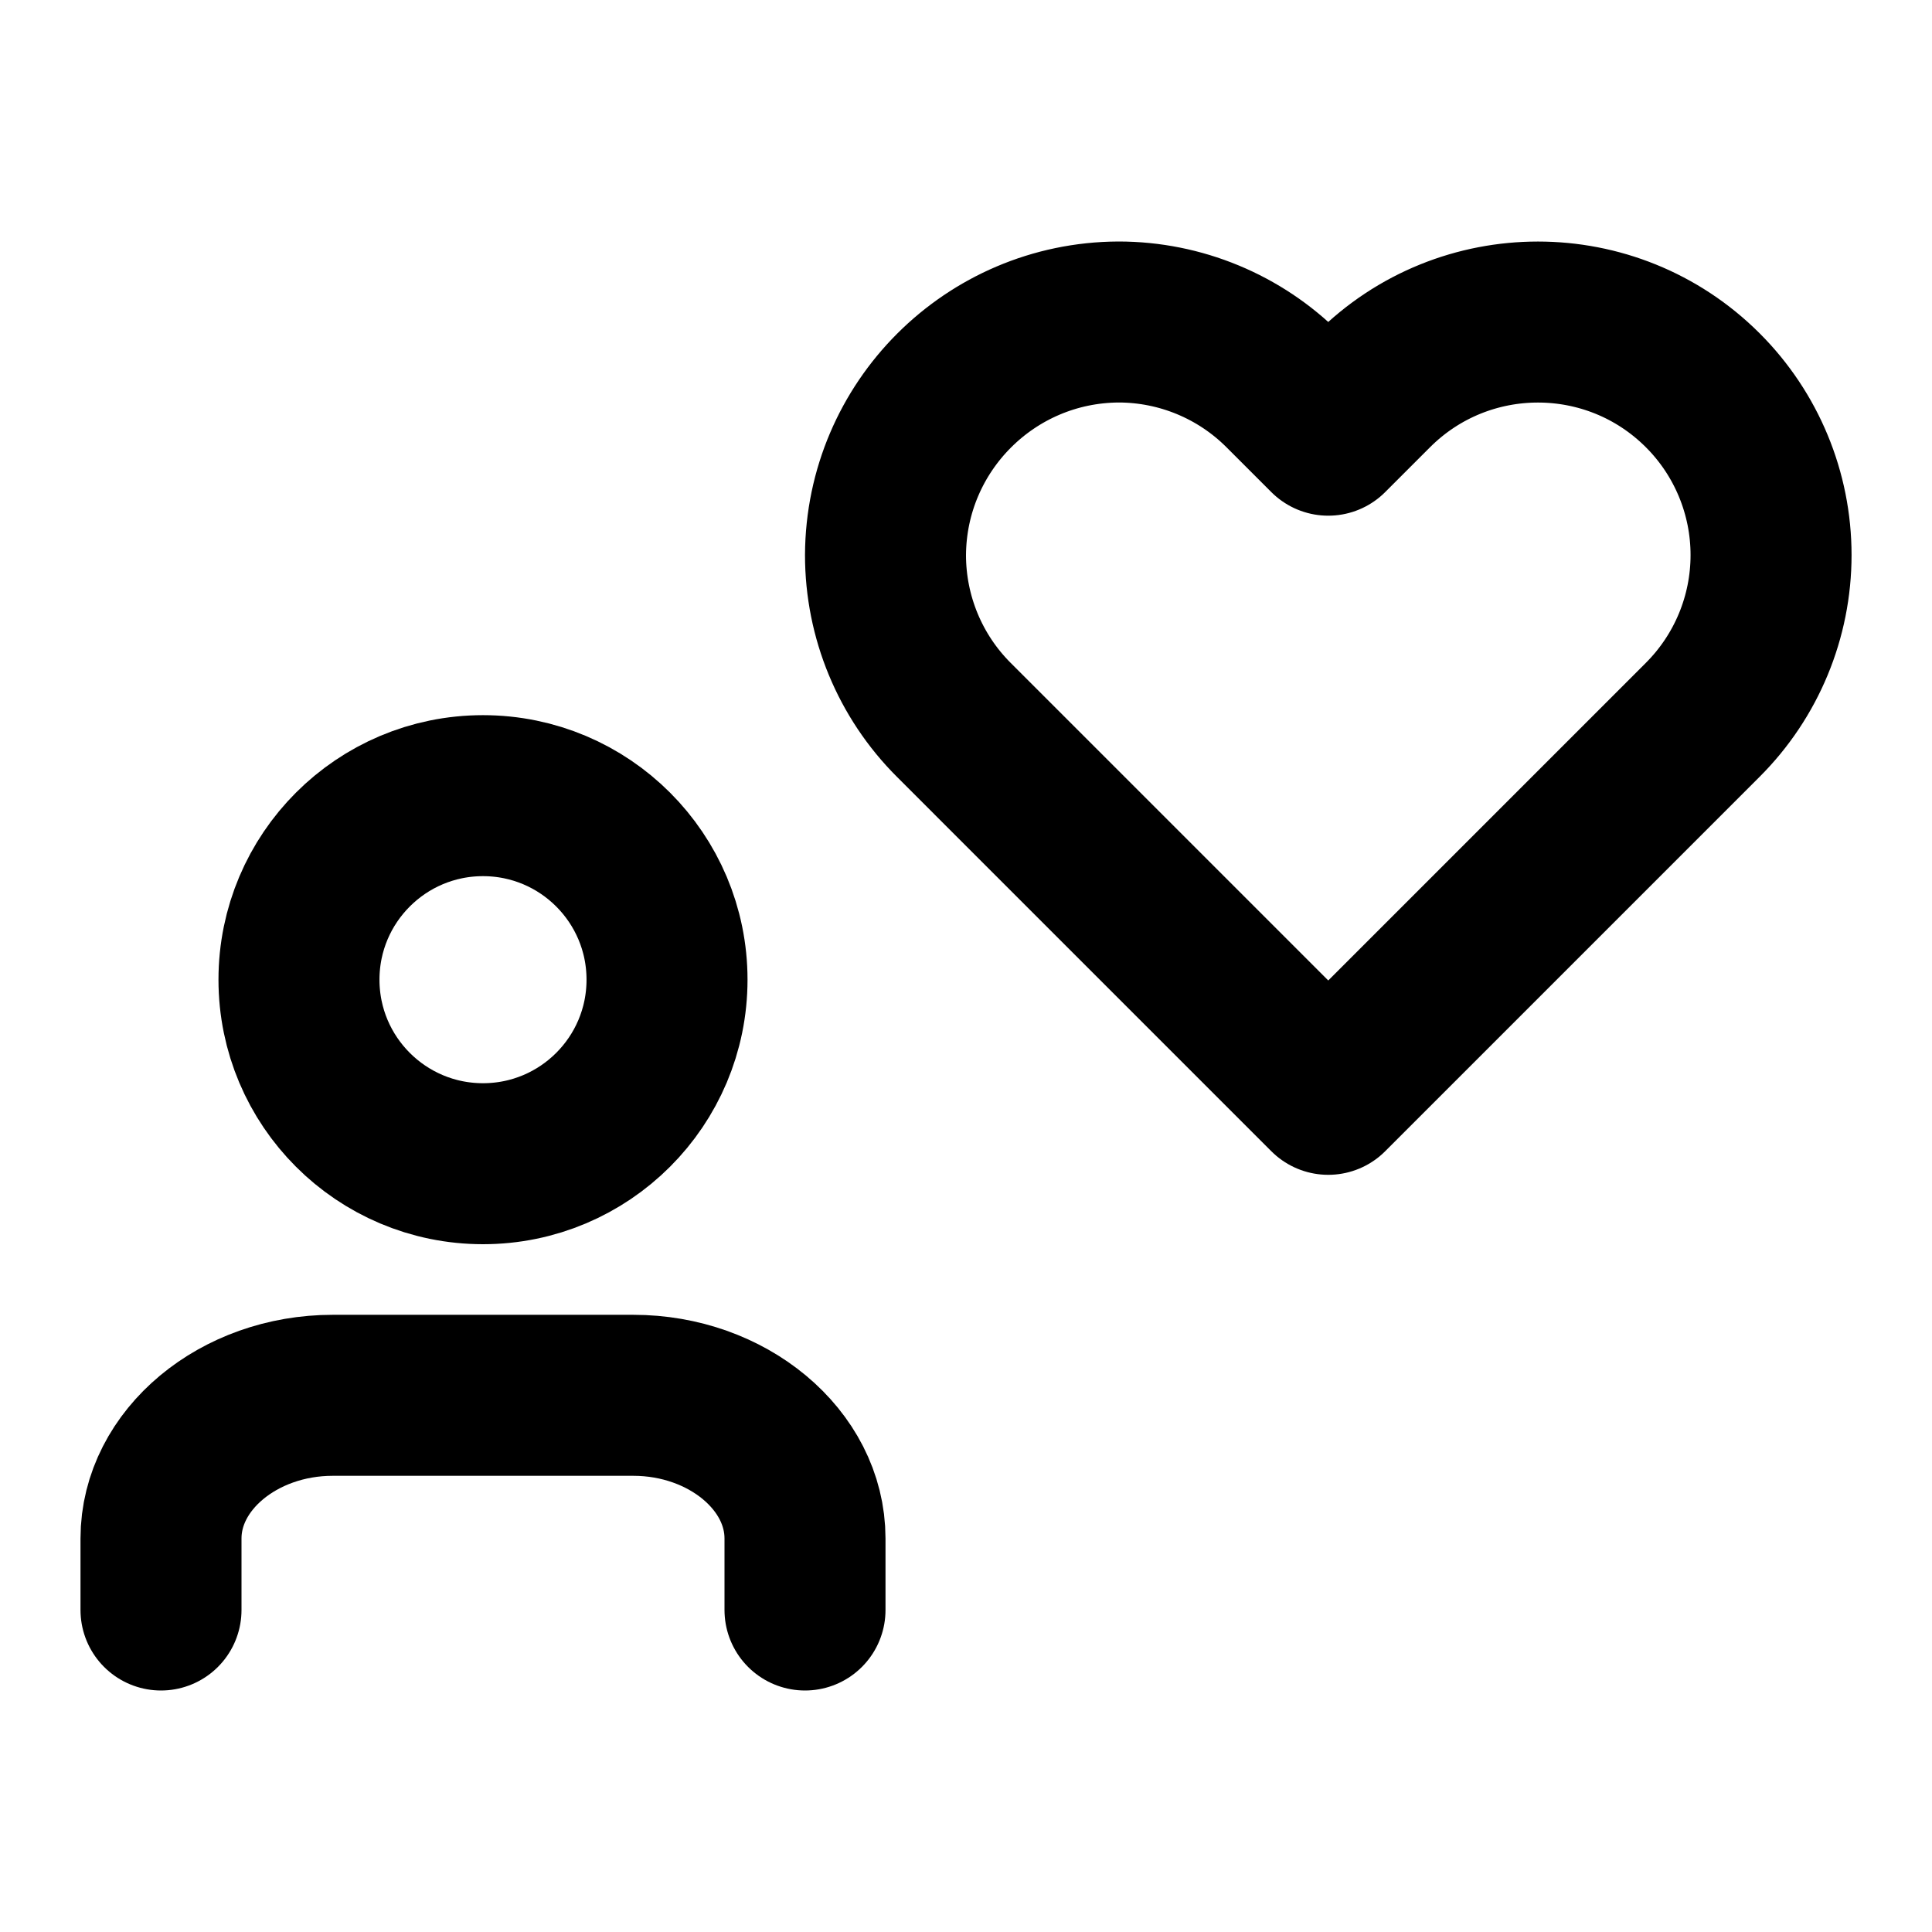
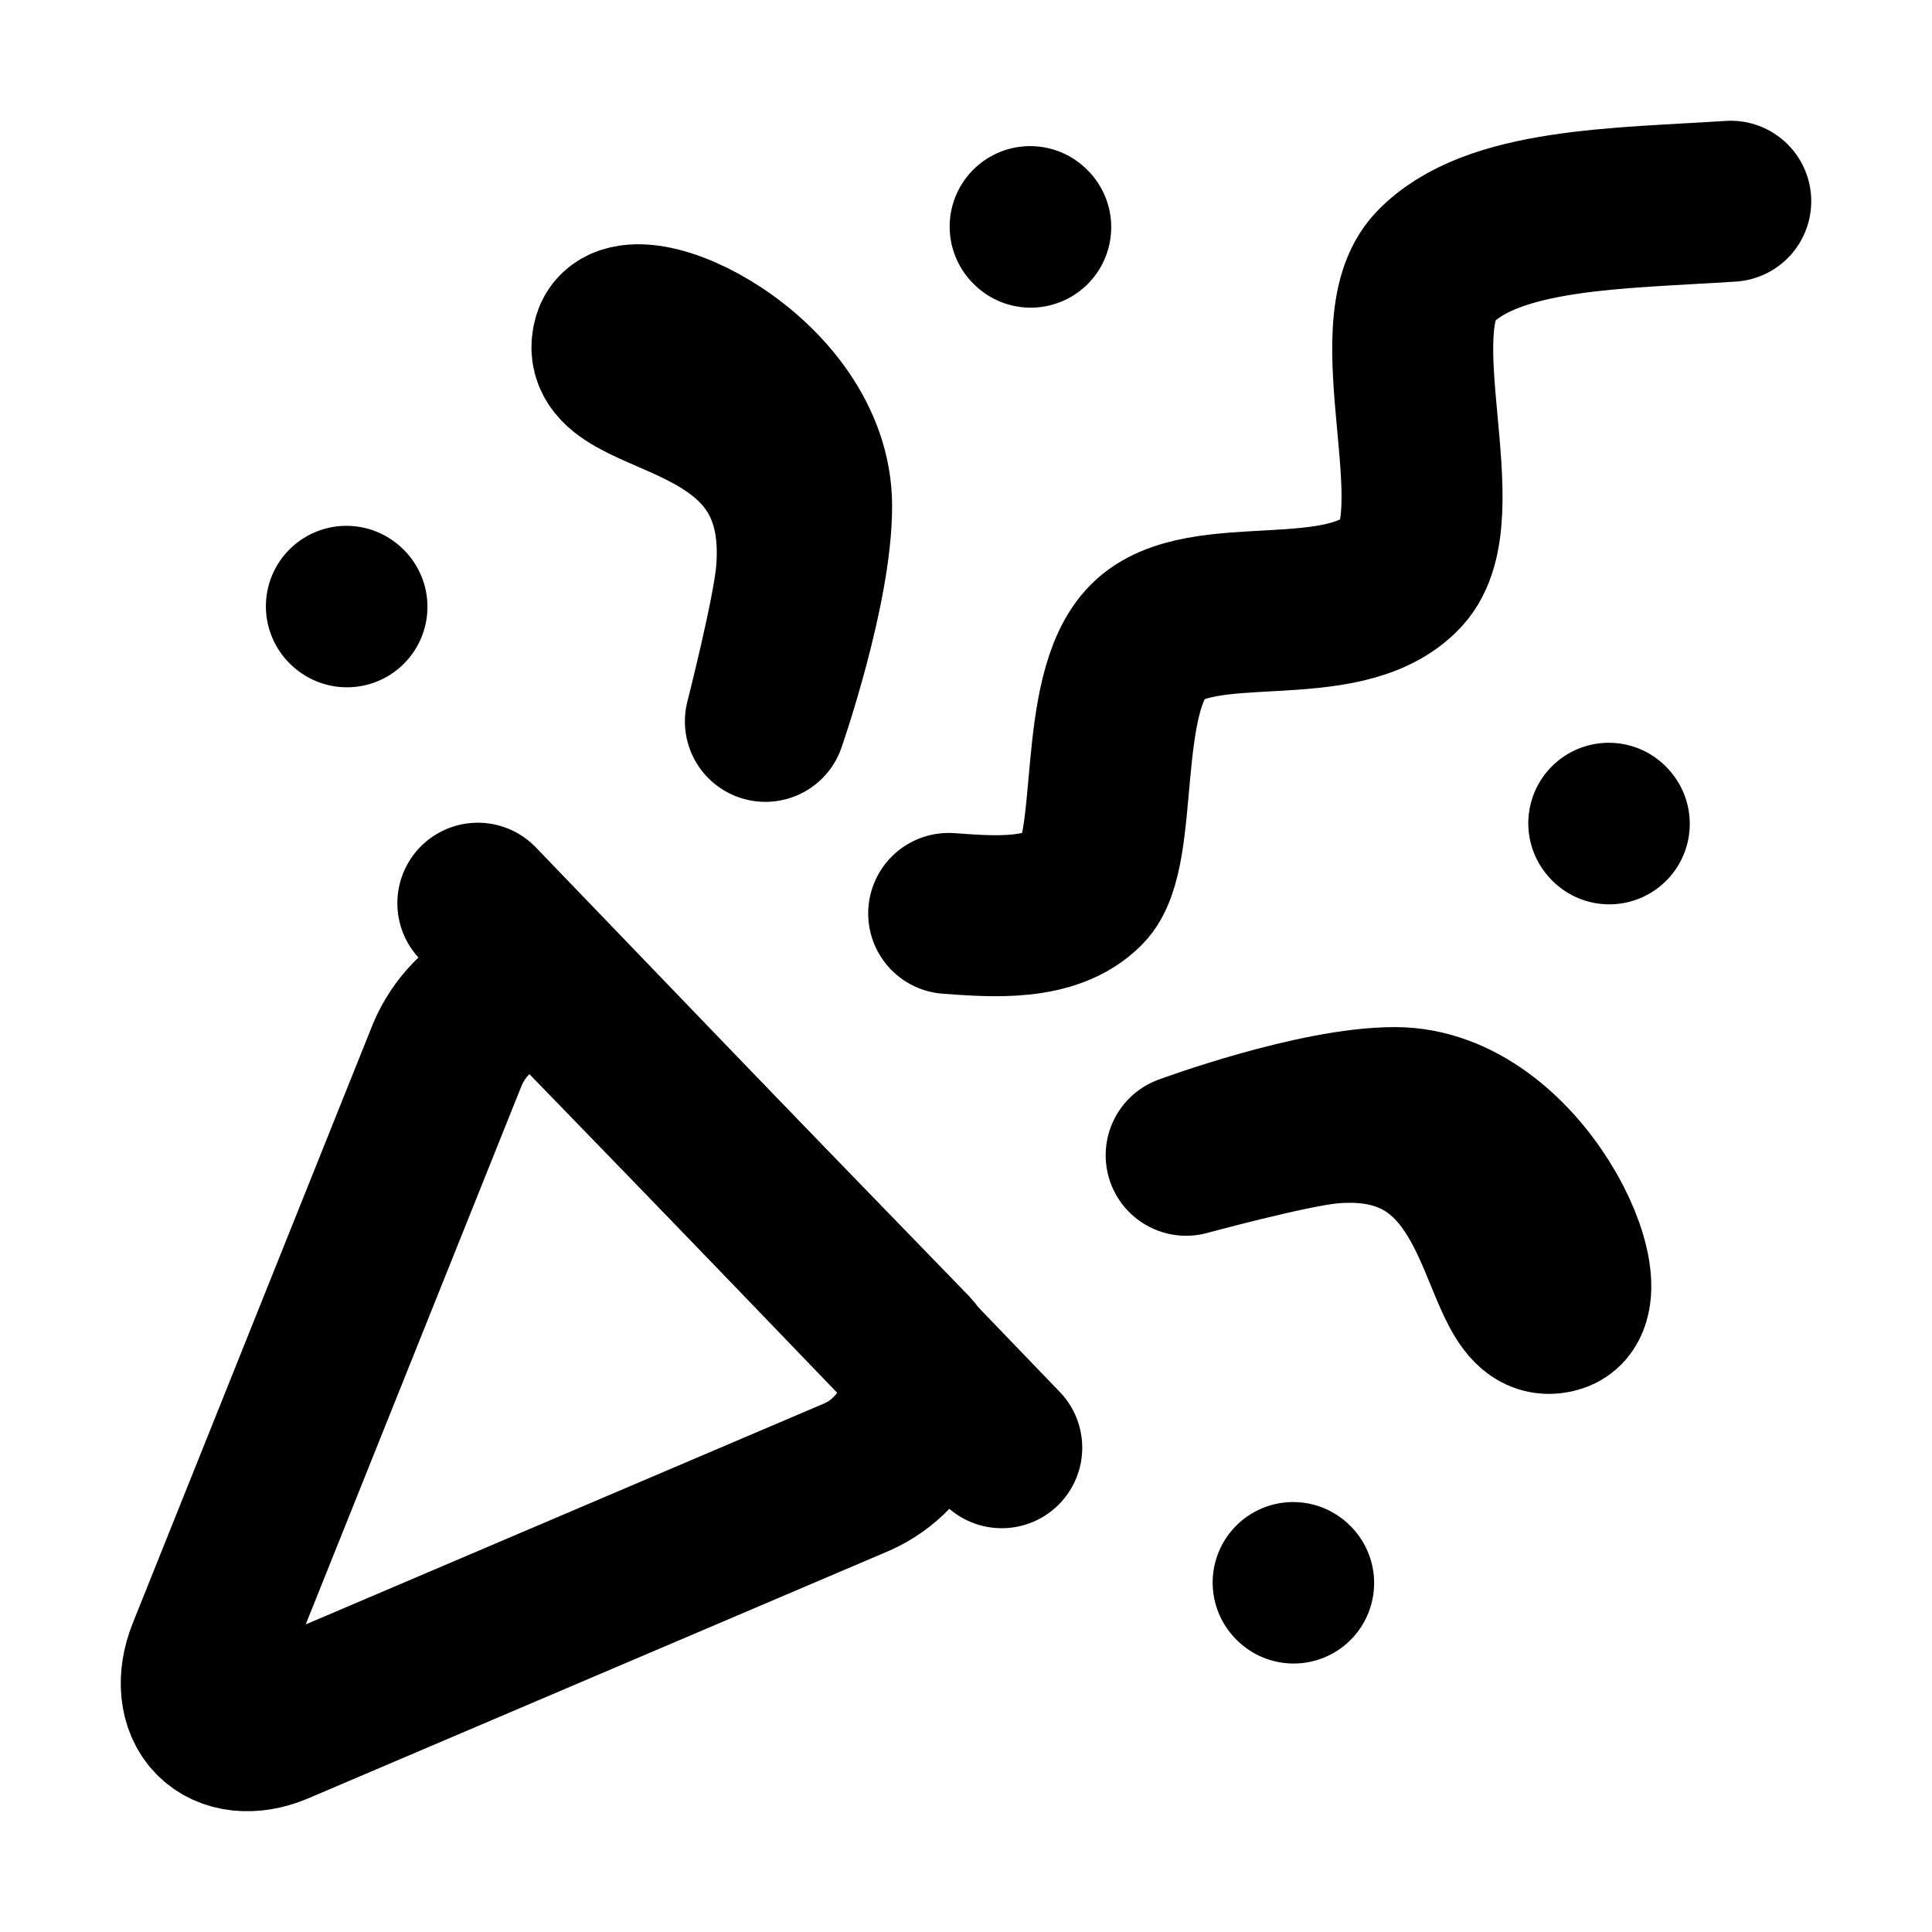
<svg xmlns="http://www.w3.org/2000/svg" viewBox="0 0 24 24" stroke-linecap="round" stroke-linejoin="round" stroke-width="2" stroke="currentColor" fill="none">
-   <path d="M10 20v-.889c0-.975-.963-1.778-2.133-1.778H4.133c-1.17 0-2.133.803-2.133 1.778V20M21.152 4.848a2.896 2.896 0 00-4.094 0l-.558.558-.558-.558A2.896 2.896 0 0013.895 4 2.909 2.909 0 0011 6.895c0 .768.305 1.505.848 2.047l4.652 4.652 4.652-4.652a2.893 2.893 0 000-4.094z" />
-   <circle cx="6" cy="12.17" r="2.286" />
+   <path d="M3.432 21.422l7.222-3.078a1.36 1.36 0 00.427-.303c.394-.406.496-.969.228-1.255l-4.238-4.369c-.276-.276-.823-.171-1.216.234a1.456 1.456 0 00-.295.442l-2.984 7.446c-.125.316-.094.62.08.8.175.18.47.211.776.083z" />
+   <path d="M12.444 17.984L5.936 11.22l6.508 6.764zM4.31 7.538l-.007-.006M16.07 19.665l-.006-.006m-3.26-16.837l-.007-.007m7.194 7.419l-.006-.007m-5.25 4.124s1.608-.596 2.601-.592c1.556.007 2.6 2.348 2.01 2.539-.825.268-.47-2.566-2.836-2.344-.483.046-1.775.397-1.775.397zm-5.227-5.39s.578-1.658.574-2.682c-.006-1.605-2.277-2.68-2.463-2.073-.259.851 2.489.485 2.273 2.924-.044.499-.384 1.831-.384 1.831zm2.277 2.386c.545.039 1.278.102 1.69-.315.447-.453.129-2.413.787-3.067.657-.654 2.428-.073 3.158-.858.661-.713-.304-3.044.403-3.786.708-.741 2.292-.73 3.677-.821" />
</svg>
